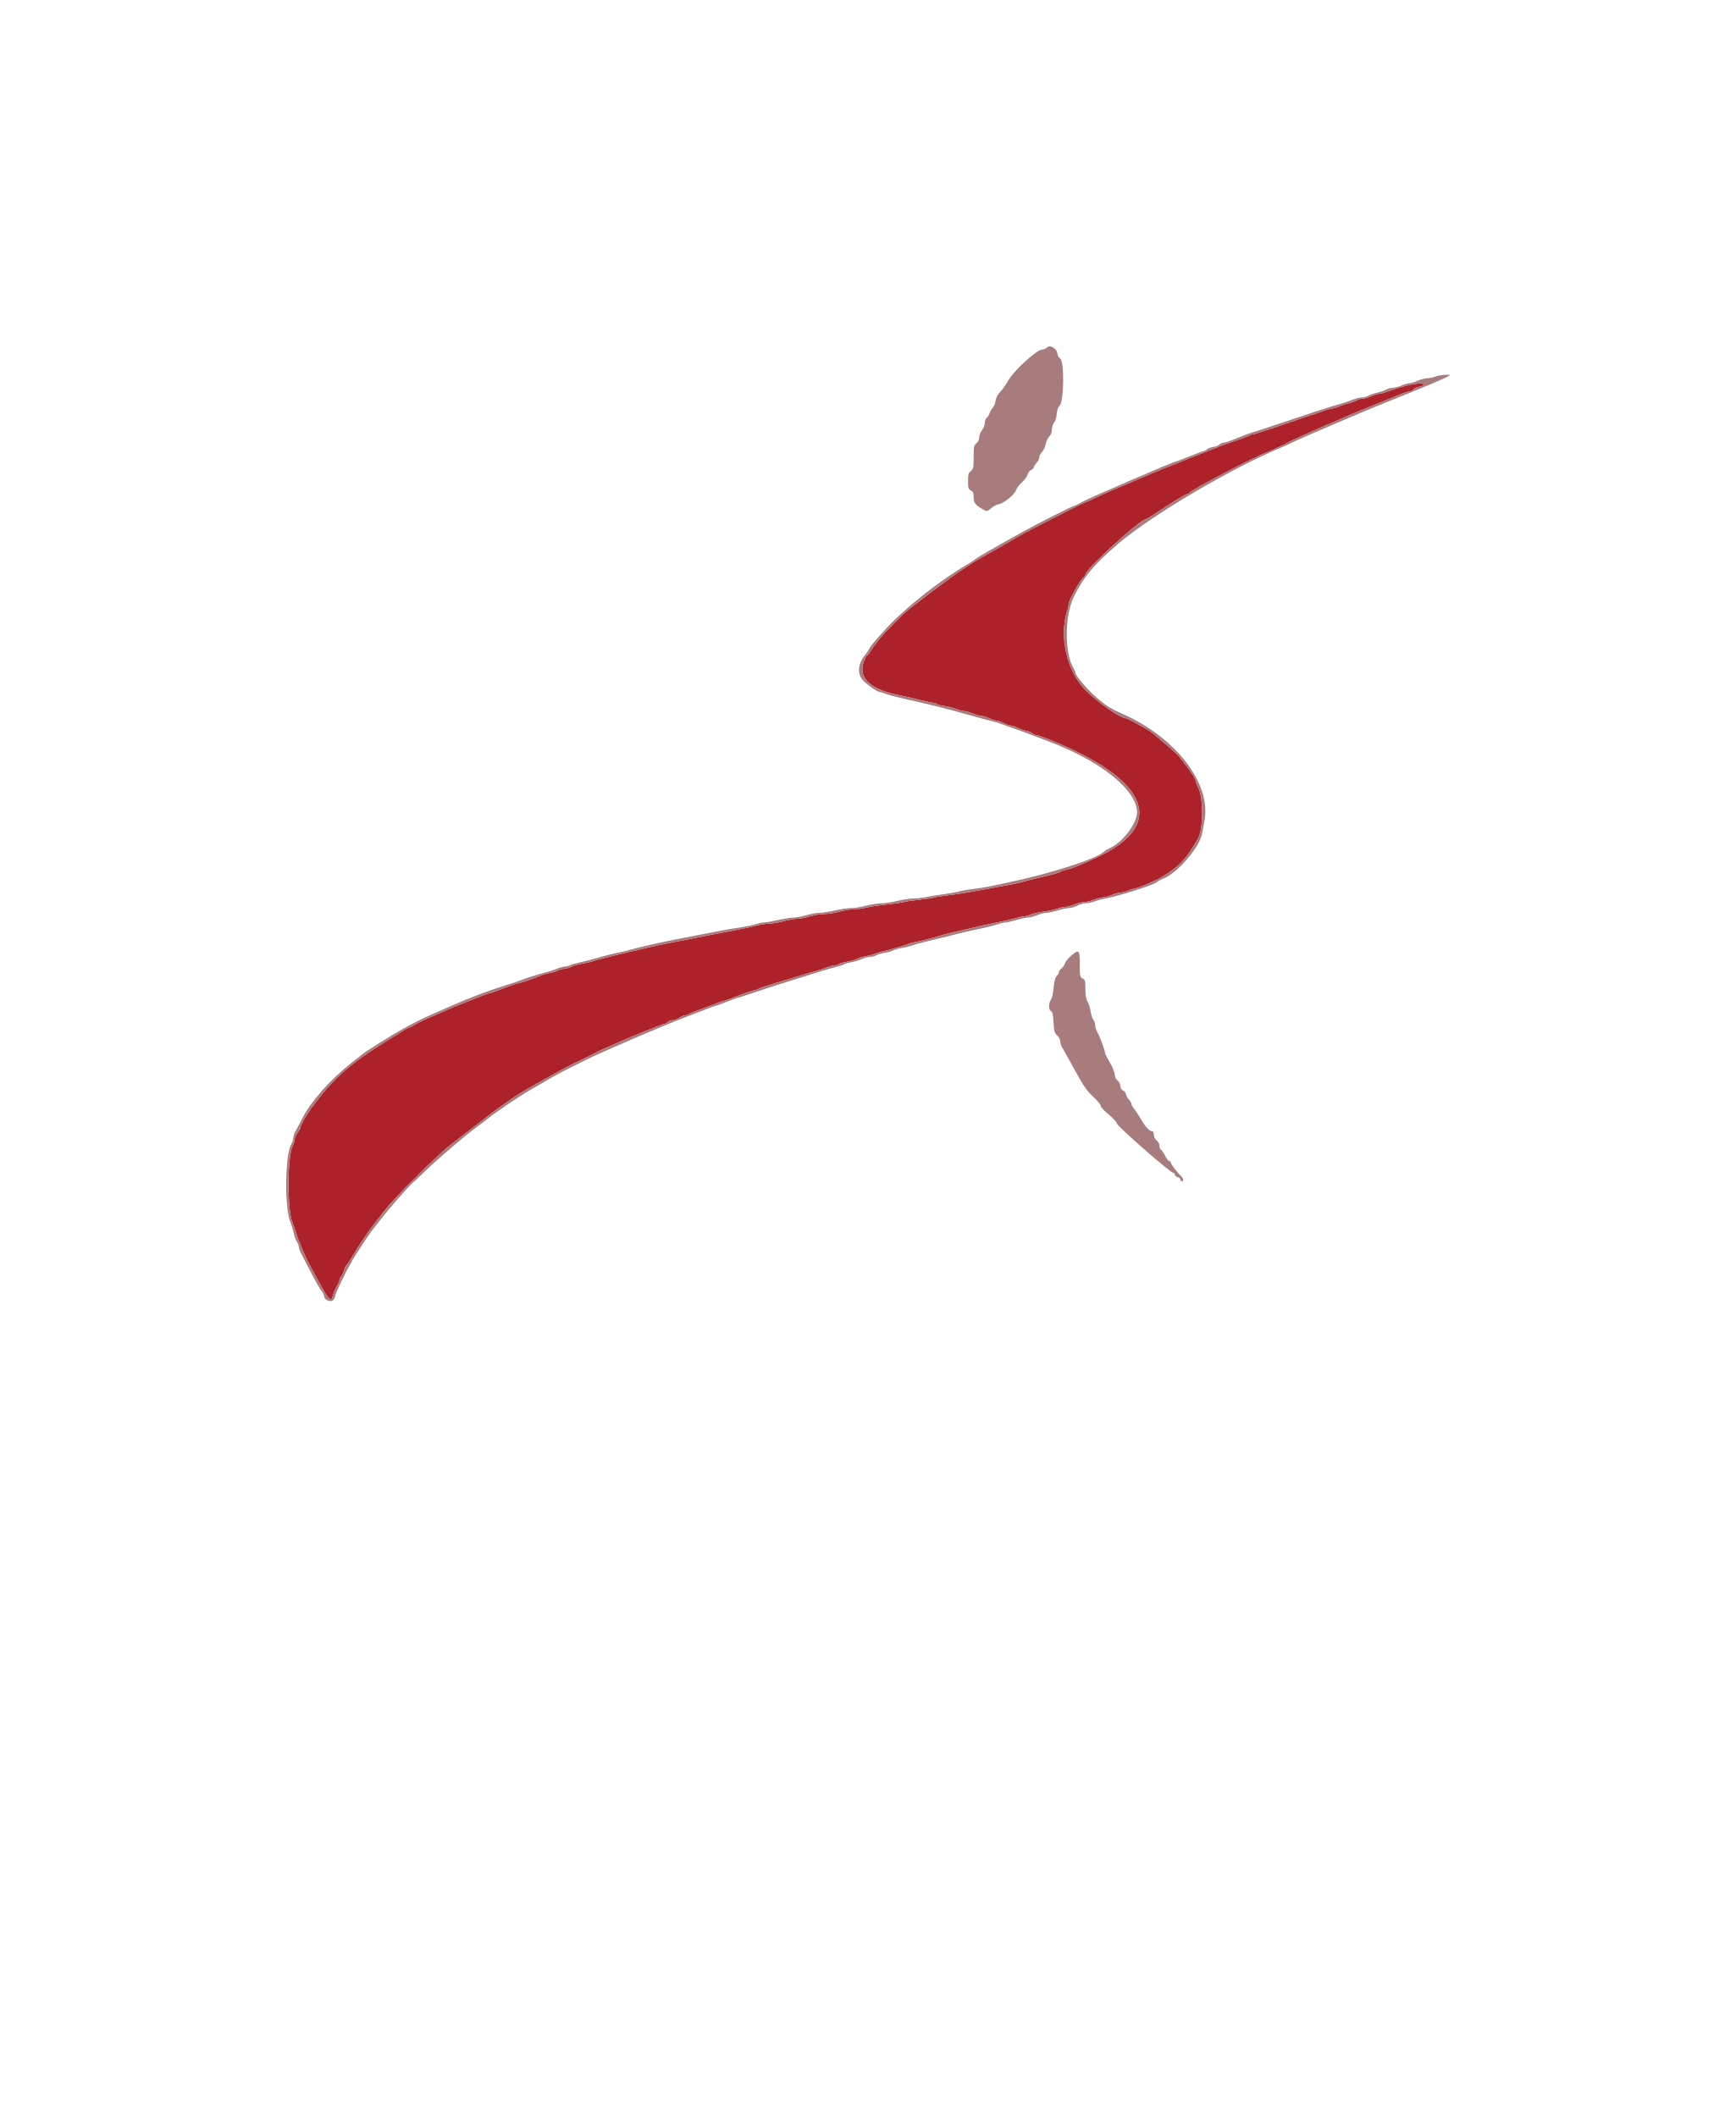
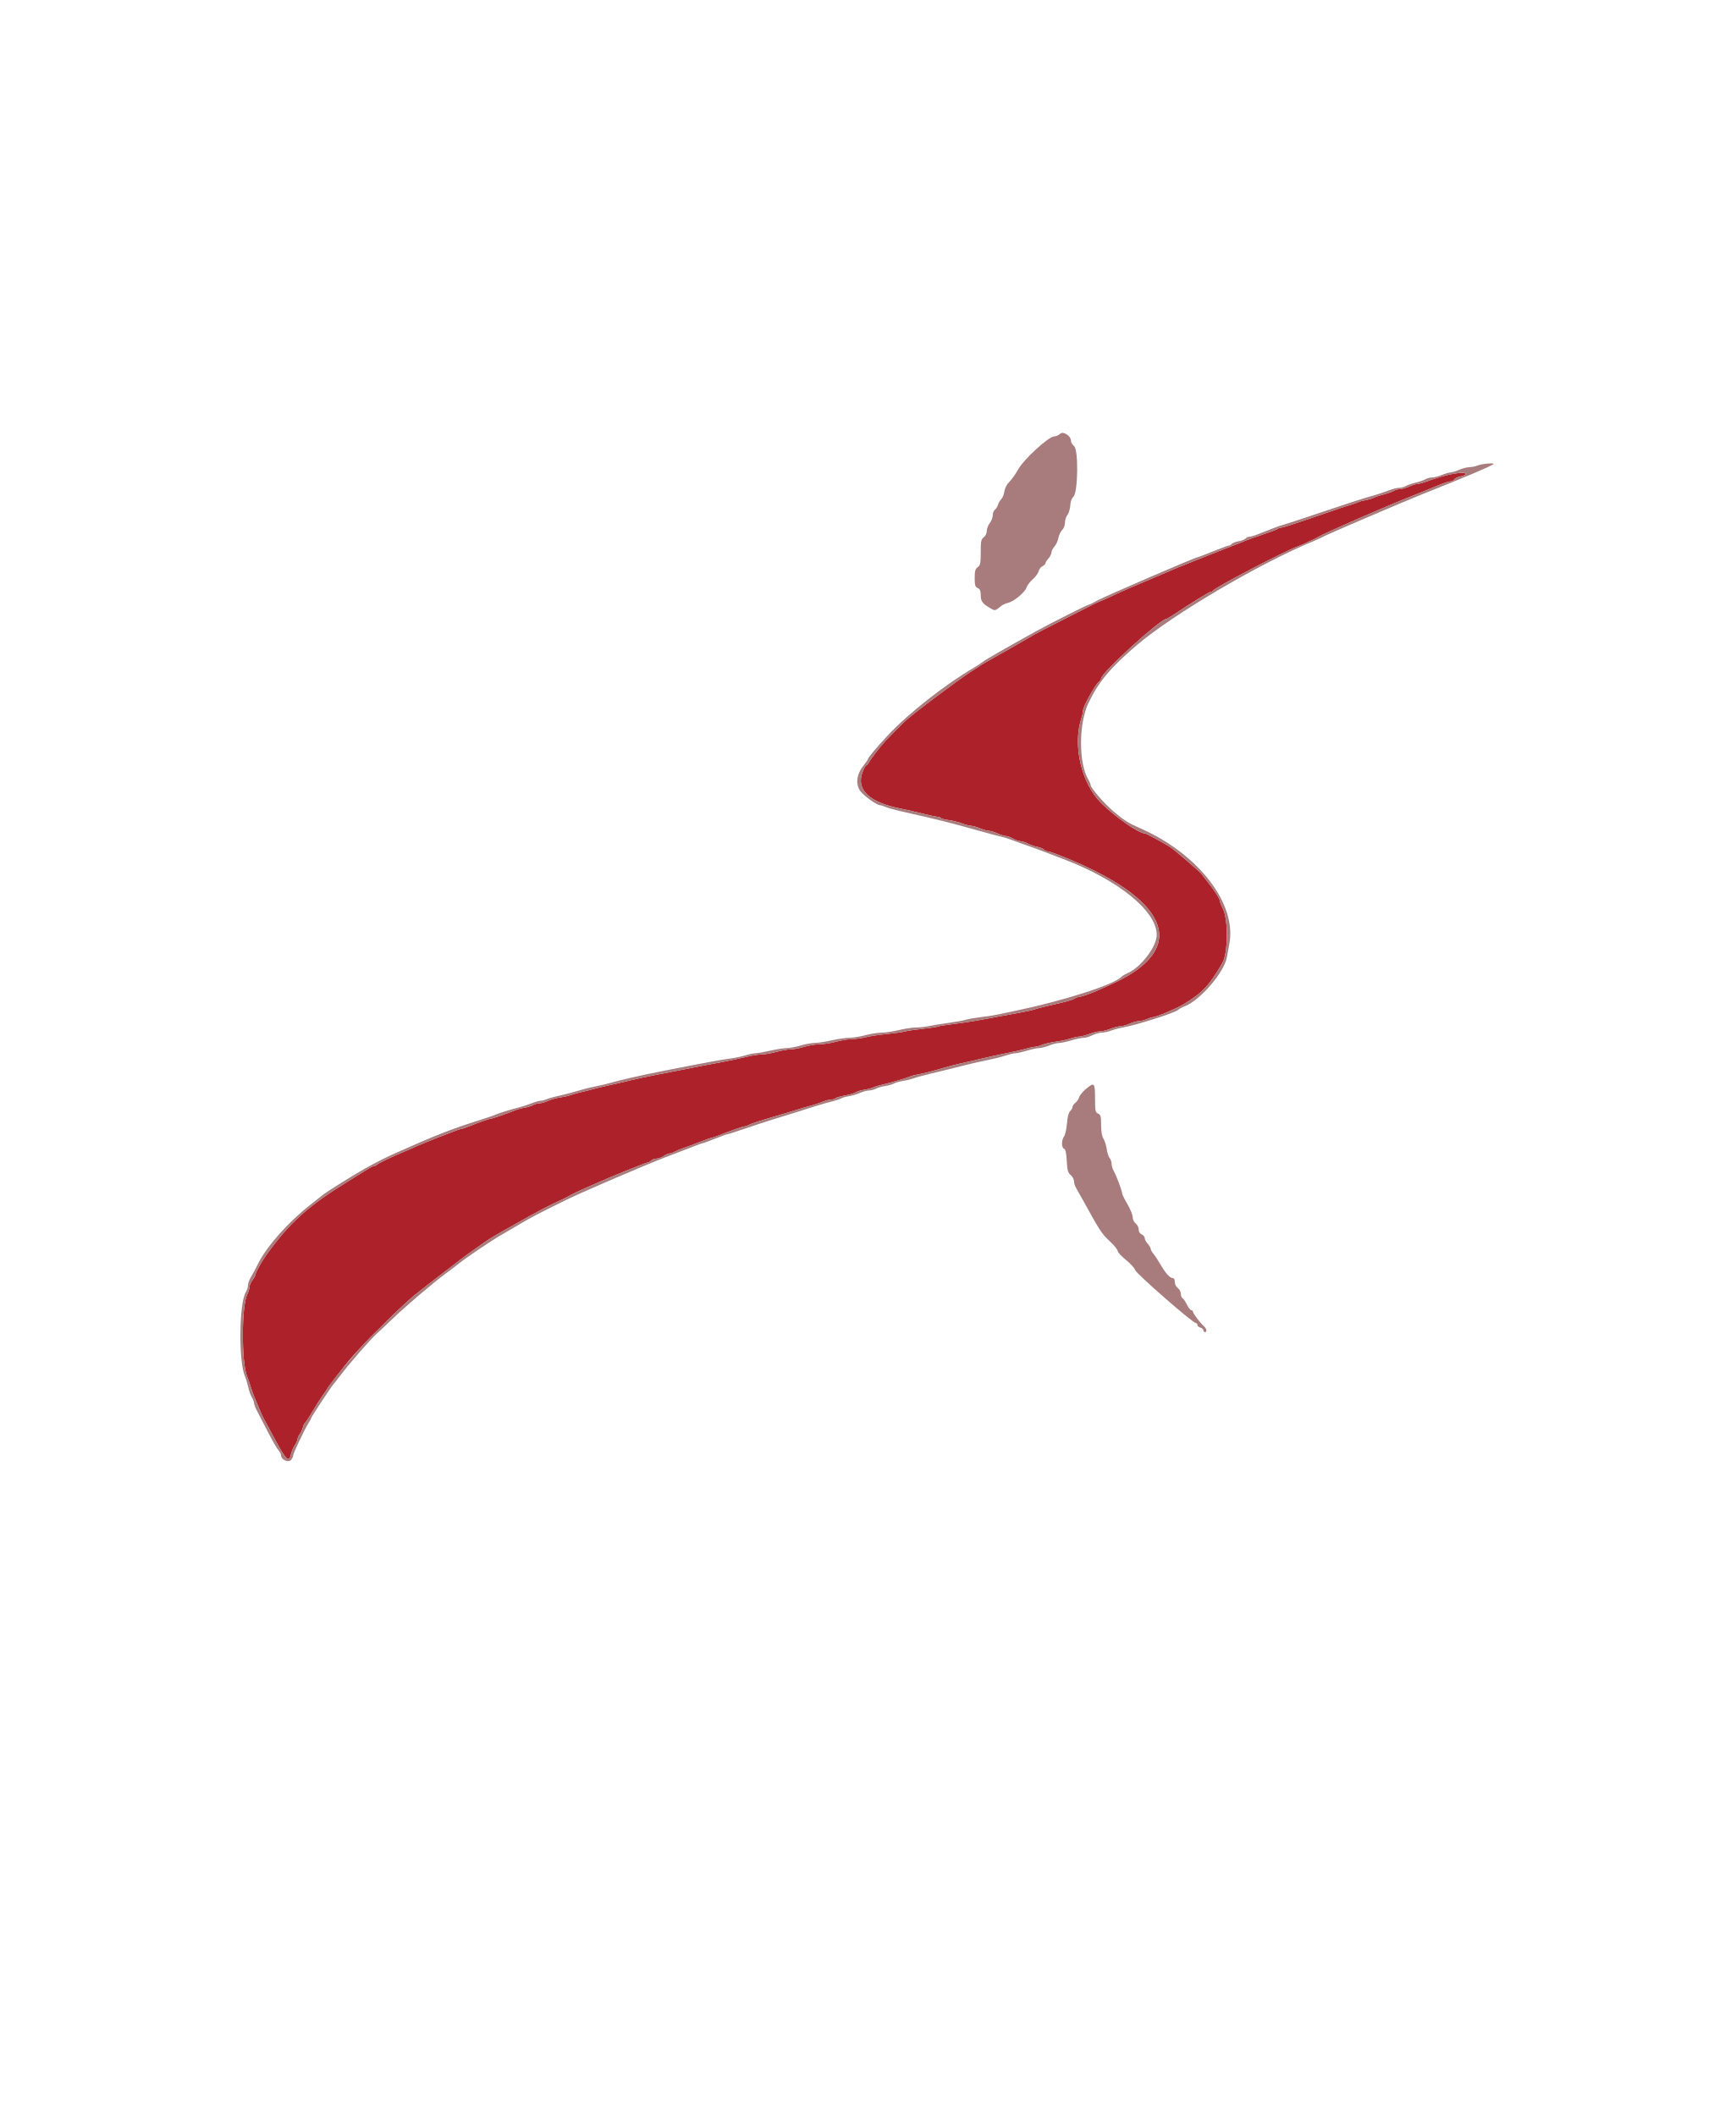
- <svg xmlns="http://www.w3.org/2000/svg" style="isolation:isolate" viewBox="0 0 123 150" width="123pt" height="150pt">
+ <svg xmlns="http://www.w3.org/2000/svg" style="isolation:isolate" viewBox="0 0 18 21.951" width="18pt" height="21.951pt">
  <defs>
    <clipPath id="_clipPath_PNxxodp0xlceAu8nPgb5CSyQbnXlQrcV">
      <rect width="123" height="150" />
    </clipPath>
  </defs>
-   <g clip-path="url(#_clipPath_PNxxodp0xlceAu8nPgb5CSyQbnXlQrcV)">
+   <g clip-path="url(#_clipPath_PNxxodp0xlceAu8nPgb5CSyQbnXlQrcV)" transform="matrix(0.157686, 0, 0, 0.157686, -0.704116, 0.620598)">
    <g>
      <path d=" M 100.112 27.227 C 99.659 27.304 98.919 27.516 98.304 27.745 C 98.071 27.832 97.803 27.902 97.708 27.902 C 97.613 27.902 97.37 27.979 97.167 28.071 C 96.964 28.164 96.696 28.241 96.572 28.241 C 96.447 28.241 96.258 28.293 96.15 28.358 C 96.042 28.422 95.754 28.525 95.509 28.586 C 95.265 28.646 94.975 28.742 94.867 28.798 C 94.758 28.854 94.514 28.928 94.326 28.962 C 94.137 28.995 93.914 29.056 93.831 29.096 C 93.747 29.136 93.501 29.223 93.283 29.288 C 92.861 29.414 92.727 29.459 90.395 30.261 C 89.569 30.545 88.832 30.777 88.757 30.777 C 88.682 30.777 88.579 30.811 88.527 30.854 C 88.475 30.897 88.03 31.065 87.538 31.228 C 87.046 31.392 86.511 31.583 86.35 31.654 C 86.189 31.725 85.835 31.866 85.563 31.967 C 85.291 32.069 84.689 32.304 84.226 32.49 C 83.764 32.676 83.007 32.978 82.544 33.162 C 82.081 33.345 81.636 33.528 81.554 33.568 C 81.472 33.609 80.715 33.931 79.871 34.285 C 79.028 34.639 78.27 34.964 78.189 35.007 C 78.107 35.051 77.884 35.155 77.694 35.24 C 77.503 35.325 77.258 35.437 77.15 35.489 C 77.041 35.541 76.885 35.607 76.803 35.636 C 76.642 35.693 76.454 35.786 74.85 36.604 C 74.264 36.903 73.495 37.295 73.141 37.475 C 72.787 37.655 72.319 37.911 72.102 38.043 C 71.788 38.234 70.07 39.214 69.203 39.696 C 69.119 39.742 68.98 39.83 68.894 39.891 C 68.807 39.952 68.558 40.115 68.341 40.252 C 67.481 40.795 64.443 43.081 63.968 43.542 C 63.709 43.794 62.968 44.542 62.724 44.799 C 62.415 45.124 61.779 45.946 61.652 46.184 C 61.584 46.312 61.494 46.417 61.451 46.417 C 61.408 46.417 61.296 46.624 61.202 46.878 C 60.778 48.028 61.649 48.853 63.718 49.261 C 64.083 49.333 64.74 49.484 65.179 49.595 C 65.617 49.707 66.049 49.798 66.138 49.798 C 66.227 49.798 66.326 49.834 66.357 49.878 C 66.389 49.922 66.624 49.984 66.88 50.017 C 67.135 50.05 67.524 50.146 67.743 50.232 C 67.963 50.317 68.232 50.388 68.341 50.391 C 68.449 50.394 68.717 50.469 68.934 50.559 C 69.152 50.649 69.42 50.724 69.53 50.725 C 69.639 50.727 69.895 50.804 70.098 50.897 C 70.302 50.99 70.546 51.067 70.641 51.067 C 70.737 51.067 70.949 51.143 71.112 51.235 C 71.275 51.328 71.493 51.404 71.595 51.404 C 71.697 51.404 71.92 51.476 72.09 51.564 C 72.26 51.652 72.54 51.75 72.714 51.781 C 72.887 51.813 73.081 51.893 73.146 51.96 C 73.211 52.026 73.34 52.081 73.433 52.081 C 73.525 52.081 74.199 52.334 74.93 52.642 C 81.548 55.438 82.573 58.547 77.618 60.796 C 77.306 60.938 76.939 61.105 76.803 61.167 C 76.291 61.399 75.638 61.634 75.503 61.634 C 75.426 61.634 75.272 61.688 75.162 61.754 C 74.974 61.866 74.645 61.956 73.265 62.271 C 72.952 62.342 72.607 62.436 72.497 62.478 C 72.322 62.546 71.344 62.734 68.736 63.203 C 68.301 63.281 67.564 63.39 67.1 63.445 C 66.635 63.501 66.21 63.57 66.154 63.599 C 66.099 63.628 65.655 63.695 65.168 63.747 C 64.681 63.799 64.152 63.878 63.992 63.923 C 63.833 63.967 63.298 64.042 62.805 64.089 C 62.311 64.137 61.687 64.232 61.419 64.3 C 61.15 64.368 60.744 64.424 60.516 64.424 C 60.288 64.424 59.823 64.5 59.482 64.593 C 59.141 64.686 58.655 64.762 58.402 64.762 C 58.148 64.762 57.687 64.838 57.378 64.931 C 57.068 65.024 56.663 65.1 56.479 65.1 C 56.294 65.1 55.864 65.176 55.523 65.269 C 55.182 65.362 54.742 65.438 54.545 65.437 C 54.348 65.436 53.897 65.509 53.543 65.598 C 53.189 65.688 52.477 65.839 51.96 65.935 C 51.038 66.106 50.176 66.273 49.089 66.492 C 48.79 66.552 48.122 66.682 47.605 66.78 C 47.087 66.879 46.375 67.031 46.021 67.118 C 45.667 67.206 44.999 67.361 44.536 67.463 C 44.074 67.565 43.561 67.688 43.398 67.736 C 43.235 67.784 42.923 67.863 42.705 67.912 C 42.487 67.96 42.176 68.047 42.012 68.105 C 41.849 68.163 41.529 68.236 41.301 68.268 C 41.072 68.3 40.718 68.399 40.513 68.488 C 40.307 68.578 40.047 68.651 39.935 68.651 C 39.822 68.651 39.643 68.702 39.535 68.765 C 39.428 68.827 39.184 68.903 38.993 68.934 C 38.803 68.964 38.513 69.043 38.35 69.109 C 37.756 69.348 36.838 69.665 36.742 69.665 C 36.641 69.665 36.001 69.89 35.275 70.181 C 35.054 70.269 34.838 70.341 34.795 70.341 C 34.718 70.341 34.566 70.397 33.352 70.867 C 32.687 71.125 31.83 71.481 31.57 71.608 C 31.488 71.648 31.243 71.753 31.026 71.842 C 30.331 72.127 29.447 72.548 29.286 72.673 C 29.2 72.739 29.086 72.793 29.034 72.793 C 28.981 72.793 28.851 72.851 28.745 72.922 C 28.638 72.992 28.017 73.379 27.364 73.781 C 24.745 75.392 23.536 76.477 22.012 78.584 C 21.7 79.015 21.283 79.761 21.279 79.894 C 21.277 79.964 21.187 80.135 21.078 80.275 C 20.97 80.414 20.881 80.615 20.881 80.721 C 20.881 80.828 20.812 81.055 20.728 81.227 C 20.351 81.996 20.344 85.676 20.717 86.606 C 20.794 86.797 20.902 87.106 20.957 87.292 C 21.012 87.478 21.112 87.763 21.178 87.926 C 21.604 88.963 21.703 89.186 21.868 89.49 C 21.969 89.676 22.287 90.265 22.575 90.8 C 23.298 92.142 23.478 92.311 23.598 91.761 C 23.635 91.592 23.752 91.317 23.857 91.149 C 23.962 90.982 24.048 90.786 24.048 90.714 C 24.048 90.643 24.109 90.509 24.184 90.417 C 24.258 90.326 24.351 90.127 24.389 89.977 C 24.428 89.826 24.495 89.684 24.54 89.661 C 24.584 89.637 24.804 89.304 25.028 88.92 C 25.252 88.536 25.547 88.07 25.684 87.884 C 25.821 87.697 25.962 87.488 25.997 87.419 C 26.068 87.278 27.193 85.83 27.539 85.433 C 27.964 84.945 28.94 83.908 29.141 83.731 C 29.252 83.633 29.521 83.367 29.739 83.141 C 30.152 82.712 31.353 81.583 31.71 81.289 C 31.979 81.067 34.057 79.459 34.219 79.347 C 34.288 79.299 34.51 79.127 34.714 78.964 C 34.917 78.801 35.373 78.468 35.727 78.223 C 36.081 77.978 36.437 77.729 36.519 77.669 C 36.658 77.567 37.625 77 37.989 76.807 C 38.079 76.76 38.349 76.607 38.589 76.469 C 39.589 75.892 40.57 75.375 41.233 75.077 C 41.512 74.951 41.868 74.773 42.024 74.68 C 42.181 74.587 42.599 74.388 42.952 74.237 C 43.306 74.086 43.707 73.909 43.843 73.844 C 44.353 73.599 46.984 72.54 47.082 72.54 C 47.138 72.54 47.24 72.482 47.308 72.413 C 47.375 72.343 47.531 72.286 47.653 72.286 C 47.775 72.286 47.988 72.21 48.127 72.117 C 48.265 72.024 48.439 71.948 48.514 71.948 C 48.588 71.948 48.737 71.897 48.845 71.835 C 48.952 71.773 49.218 71.663 49.436 71.59 C 49.653 71.516 50.128 71.339 50.491 71.195 C 50.854 71.051 51.185 70.933 51.227 70.933 C 51.269 70.933 51.484 70.863 51.706 70.776 C 52.618 70.42 53.327 70.172 53.435 70.172 C 53.499 70.172 53.649 70.118 53.769 70.052 C 53.89 69.986 54.456 69.797 55.028 69.631 C 55.599 69.466 56.379 69.232 56.76 69.112 C 57.141 68.991 57.609 68.854 57.799 68.807 C 57.99 68.761 58.327 68.649 58.548 68.56 C 58.77 68.47 59.045 68.397 59.161 68.397 C 59.277 68.397 59.397 68.362 59.428 68.318 C 59.46 68.275 59.741 68.193 60.053 68.135 C 60.365 68.078 60.687 67.984 60.769 67.925 C 60.85 67.867 61.095 67.792 61.313 67.759 C 61.531 67.726 61.798 67.657 61.907 67.605 C 62.016 67.554 62.305 67.466 62.55 67.411 C 63.102 67.285 64.131 66.982 64.335 66.885 C 64.419 66.845 64.641 66.786 64.83 66.754 C 65.223 66.687 65.941 66.502 66.658 66.284 C 66.93 66.201 67.42 66.076 67.747 66.007 C 68.073 65.939 68.674 65.8 69.083 65.699 C 69.491 65.598 70.205 65.442 70.671 65.352 C 71.136 65.263 71.709 65.131 71.945 65.06 C 72.181 64.989 72.451 64.931 72.544 64.931 C 72.638 64.931 72.848 64.874 73.011 64.805 C 73.173 64.736 73.57 64.644 73.892 64.601 C 74.214 64.558 74.655 64.465 74.873 64.393 C 75.091 64.321 75.364 64.26 75.481 64.258 C 75.597 64.256 75.887 64.179 76.124 64.087 C 76.361 63.995 76.673 63.919 76.817 63.918 C 76.961 63.917 77.273 63.841 77.51 63.749 C 77.747 63.657 78.043 63.581 78.168 63.58 C 78.293 63.579 78.569 63.502 78.783 63.409 C 78.996 63.316 79.273 63.24 79.397 63.24 C 79.522 63.239 79.752 63.182 79.908 63.113 C 80.063 63.043 80.234 62.987 80.287 62.987 C 80.501 62.987 81.808 62.445 82.292 62.155 C 83.566 61.393 84.043 60.887 84.89 59.398 C 85.261 58.745 85.272 56.522 84.907 55.826 C 84.805 55.631 84.721 55.422 84.721 55.36 C 84.721 55.211 84.386 54.678 83.944 54.121 C 83.745 53.872 83.538 53.607 83.484 53.532 C 83.379 53.389 81.672 51.928 81.442 51.785 C 80.957 51.483 79.875 50.897 79.803 50.897 C 79.391 50.897 77.861 49.84 76.916 48.902 C 75.599 47.597 75.014 45.072 75.615 43.289 C 75.67 43.127 75.714 42.904 75.714 42.793 C 75.714 42.554 76.531 41.08 76.749 40.925 C 76.833 40.865 76.902 40.766 76.902 40.705 C 76.902 40.341 80.804 36.779 81.204 36.779 C 81.24 36.779 81.51 36.617 81.803 36.42 C 82.794 35.752 84.013 35.004 84.112 35.004 C 84.166 35.004 84.225 34.975 84.243 34.94 C 84.351 34.731 88.881 32.363 89.868 31.999 C 90.059 31.929 90.281 31.834 90.363 31.789 C 90.445 31.743 90.623 31.66 90.759 31.605 C 90.895 31.55 91.073 31.461 91.155 31.406 C 91.503 31.175 95.874 29.269 97.539 28.623 C 97.866 28.496 98.483 28.244 98.912 28.063 C 99.34 27.882 99.772 27.733 99.872 27.733 C 99.972 27.733 100.093 27.673 100.141 27.599 C 100.19 27.524 100.373 27.439 100.547 27.408 C 100.722 27.378 100.873 27.315 100.884 27.268 C 100.91 27.159 100.609 27.143 100.112 27.227 Z " fill-rule="evenodd" fill="rgb(173,33,42)" />
      <path d=" M 74.202 24.607 C 74.109 24.699 73.937 24.774 73.819 24.774 C 73.462 24.774 71.83 26.264 71.458 26.931 C 71.286 27.237 71.023 27.61 70.872 27.759 C 70.7 27.928 70.576 28.167 70.541 28.395 C 70.51 28.596 70.418 28.825 70.336 28.902 C 70.254 28.98 70.157 29.147 70.12 29.273 C 70.083 29.399 69.991 29.546 69.914 29.6 C 69.838 29.654 69.775 29.817 69.775 29.963 C 69.775 30.108 69.686 30.341 69.578 30.481 C 69.47 30.62 69.381 30.852 69.38 30.996 C 69.38 31.15 69.298 31.321 69.182 31.411 C 69.009 31.544 68.984 31.671 68.984 32.397 C 68.984 33.125 68.959 33.248 68.786 33.375 C 68.624 33.493 68.588 33.624 68.588 34.09 C 68.588 34.573 68.618 34.673 68.786 34.75 C 68.94 34.821 68.984 34.927 68.984 35.23 C 68.984 35.633 69.112 35.795 69.682 36.113 C 69.935 36.254 69.925 36.258 70.344 35.919 C 70.441 35.842 70.642 35.752 70.792 35.72 C 71.16 35.641 71.907 35.019 71.992 34.721 C 72.03 34.589 72.212 34.348 72.397 34.185 C 72.582 34.022 72.762 33.778 72.797 33.643 C 72.832 33.507 72.945 33.357 73.05 33.309 C 73.154 33.262 73.241 33.176 73.242 33.12 C 73.243 33.063 73.331 32.922 73.438 32.806 C 73.544 32.69 73.632 32.514 73.634 32.416 C 73.635 32.317 73.723 32.142 73.83 32.025 C 73.937 31.909 74.054 31.657 74.09 31.465 C 74.126 31.273 74.239 31.034 74.341 30.933 C 74.449 30.827 74.526 30.623 74.526 30.445 C 74.526 30.276 74.598 30.05 74.686 29.944 C 74.774 29.837 74.858 29.56 74.872 29.33 C 74.889 29.064 74.966 28.846 75.084 28.736 C 75.385 28.452 75.421 25.641 75.126 25.413 C 75.014 25.326 74.922 25.173 74.922 25.073 C 74.922 24.737 74.406 24.403 74.202 24.607 Z  M 101.696 26.68 C 101.533 26.744 101.275 26.797 101.123 26.8 C 100.971 26.802 100.672 26.88 100.459 26.972 C 100.245 27.065 99.991 27.143 99.894 27.145 C 99.796 27.146 99.538 27.221 99.321 27.311 C 99.103 27.4 98.812 27.475 98.675 27.477 C 98.537 27.478 98.335 27.533 98.226 27.598 C 98.117 27.663 97.83 27.762 97.588 27.818 C 97.347 27.874 97.06 27.972 96.951 28.037 C 96.842 28.103 96.645 28.156 96.513 28.156 C 96.382 28.156 96.091 28.227 95.867 28.313 C 95.432 28.482 95.032 28.609 94.322 28.806 C 94.077 28.874 92.756 29.307 91.387 29.769 C 90.017 30.23 88.867 30.608 88.832 30.608 C 88.77 30.608 88.098 30.859 87.235 31.205 C 87.011 31.295 86.76 31.369 86.677 31.369 C 86.595 31.369 86.473 31.425 86.406 31.493 C 86.34 31.562 86.135 31.642 85.952 31.671 C 85.769 31.7 85.568 31.777 85.505 31.842 C 85.442 31.907 85.347 31.96 85.295 31.96 C 85.243 31.96 84.777 32.131 84.26 32.341 C 83.743 32.55 83.292 32.721 83.259 32.721 C 83.117 32.721 77.145 35.298 76.677 35.56 C 76.395 35.719 76.13 35.849 76.089 35.849 C 75.997 35.849 73.551 37.08 72.646 37.581 C 70.62 38.703 69.306 39.457 69.132 39.597 C 69.024 39.685 68.778 39.847 68.588 39.958 C 66.642 41.093 64.204 43.009 62.844 44.473 C 62.077 45.299 61.56 45.919 61.56 46.015 C 61.56 46.045 61.418 46.25 61.244 46.471 C 60.803 47.028 60.74 47.702 61.087 48.138 C 61.34 48.457 62.16 49.037 62.356 49.037 C 62.419 49.037 62.588 49.09 62.733 49.155 C 62.877 49.219 63.374 49.356 63.837 49.46 C 66.085 49.963 66.98 50.186 68.637 50.653 C 69.454 50.884 70.234 51.093 70.37 51.119 C 70.506 51.145 70.795 51.235 71.013 51.32 C 71.231 51.404 71.654 51.557 71.953 51.659 C 72.461 51.832 72.656 51.904 73.759 52.326 C 73.991 52.415 74.291 52.53 74.428 52.582 C 78.043 53.96 80.557 55.999 80.563 57.558 C 80.567 58.333 79.532 59.696 78.642 60.088 C 78.474 60.162 78.293 60.27 78.238 60.328 C 77.761 60.839 74.453 61.899 71.26 62.564 C 70.852 62.65 70.318 62.761 70.072 62.813 C 69.828 62.865 69.315 62.944 68.934 62.988 C 68.553 63.033 68.13 63.108 67.994 63.154 C 67.858 63.201 67.346 63.293 66.856 63.36 C 66.366 63.426 65.787 63.521 65.569 63.57 C 65.351 63.619 64.973 63.66 64.728 63.661 C 64.482 63.662 63.97 63.739 63.589 63.832 C 63.209 63.925 62.697 64.001 62.452 64.002 C 62.206 64.003 61.724 64.079 61.379 64.171 C 61.033 64.264 60.563 64.339 60.333 64.339 C 60.102 64.339 59.583 64.414 59.178 64.506 C 58.774 64.598 58.275 64.674 58.069 64.675 C 57.863 64.676 57.442 64.753 57.132 64.846 C 56.822 64.939 56.411 65.016 56.219 65.017 C 56.027 65.019 55.538 65.095 55.134 65.187 C 54.729 65.278 54.3 65.354 54.181 65.354 C 54.062 65.354 53.769 65.414 53.531 65.487 C 53.293 65.561 52.853 65.654 52.554 65.695 C 51.861 65.789 50.811 65.983 48.05 66.527 C 46.581 66.817 45.298 67.109 44.586 67.316 C 44.422 67.364 44.044 67.452 43.744 67.513 C 43.445 67.573 43.066 67.662 42.903 67.71 C 42.264 67.9 41.594 68.076 41.115 68.18 C 40.839 68.241 40.519 68.333 40.404 68.386 C 40.288 68.438 40.116 68.482 40.021 68.482 C 39.926 68.482 39.667 68.555 39.445 68.644 C 39.224 68.734 38.887 68.846 38.697 68.894 C 38.112 69.04 37.251 69.306 37.053 69.4 C 36.95 69.45 36.442 69.622 35.925 69.784 C 34.247 70.309 33.002 70.798 30.567 71.888 C 29.766 72.247 29.423 72.42 28.453 72.955 C 27.79 73.322 25.962 74.463 25.708 74.67 C 25.576 74.777 25.182 75.089 24.832 75.365 C 23.401 76.49 21.992 78.088 21.435 79.218 C 21.285 79.52 21.078 79.908 20.972 80.08 C 20.867 80.252 20.781 80.492 20.781 80.613 C 20.781 80.734 20.716 80.941 20.636 81.073 C 20.188 81.814 20.151 85.649 20.584 86.615 C 20.646 86.755 20.741 87.068 20.794 87.311 C 20.846 87.554 20.954 87.858 21.033 87.987 C 21.112 88.116 21.176 88.287 21.177 88.367 C 21.177 88.447 21.264 88.676 21.369 88.875 C 21.475 89.074 21.796 89.693 22.081 90.251 C 22.366 90.809 22.681 91.356 22.78 91.467 C 22.878 91.578 22.959 91.738 22.959 91.824 C 22.959 92.095 23.446 92.308 23.614 92.111 C 23.69 92.023 23.751 91.891 23.751 91.817 C 23.751 91.676 24.504 90.091 24.777 89.659 C 24.865 89.519 24.938 89.38 24.938 89.348 C 24.939 89.29 26.206 87.362 26.346 87.207 C 26.388 87.161 26.654 86.818 26.938 86.446 C 27.508 85.698 28.91 84.094 29.234 83.818 C 29.349 83.72 29.774 83.321 30.18 82.93 C 31.127 82.017 32.912 80.493 33.788 79.848 C 34.165 79.572 34.565 79.266 34.679 79.17 C 35.042 78.864 36.846 77.646 37.41 77.327 C 37.709 77.157 38.177 76.885 38.449 76.721 C 39.346 76.182 39.887 75.897 41.715 75.004 C 42.901 74.425 46.927 72.698 48.421 72.127 C 48.68 72.028 49.092 71.872 49.337 71.779 C 49.582 71.686 49.974 71.534 50.209 71.441 C 50.444 71.347 50.666 71.271 50.702 71.271 C 50.738 71.271 51.101 71.138 51.507 70.976 C 51.914 70.813 52.285 70.68 52.33 70.68 C 52.376 70.68 52.908 70.51 53.513 70.302 C 54.118 70.094 54.985 69.811 55.439 69.672 C 56.226 69.432 56.989 69.193 58.195 68.811 C 58.495 68.716 58.956 68.585 59.221 68.52 C 59.486 68.455 59.753 68.366 59.815 68.322 C 59.877 68.279 60.095 68.216 60.3 68.184 C 60.504 68.151 60.837 68.053 61.038 67.965 C 61.239 67.877 61.508 67.805 61.634 67.805 C 61.761 67.805 61.963 67.753 62.084 67.688 C 62.204 67.623 62.476 67.544 62.688 67.513 C 62.9 67.481 63.168 67.405 63.282 67.344 C 63.397 67.283 63.662 67.207 63.872 67.175 C 64.081 67.144 64.393 67.067 64.564 67.006 C 64.736 66.943 65.233 66.808 65.668 66.704 C 66.449 66.518 67.174 66.339 68.142 66.093 C 68.415 66.024 68.972 65.9 69.38 65.818 C 69.788 65.736 70.34 65.598 70.606 65.511 C 70.871 65.425 71.173 65.354 71.276 65.354 C 71.379 65.354 71.717 65.277 72.027 65.185 C 72.336 65.092 72.703 65.014 72.84 65.013 C 72.979 65.011 73.27 64.936 73.487 64.846 C 73.705 64.757 73.996 64.682 74.134 64.68 C 74.272 64.679 74.639 64.601 74.948 64.508 C 75.258 64.415 75.623 64.339 75.759 64.339 C 75.895 64.339 76.152 64.263 76.331 64.17 C 76.509 64.078 76.779 64.001 76.93 64.001 C 77.081 64.001 77.371 63.939 77.573 63.863 C 77.776 63.787 78.12 63.695 78.337 63.658 C 79.203 63.511 81.785 62.691 81.965 62.506 C 82.026 62.443 82.237 62.328 82.434 62.251 C 83.44 61.855 85.033 59.986 85.179 59.031 C 85.205 58.858 85.275 58.474 85.334 58.177 C 85.857 55.552 83.325 52.248 79.501 50.565 C 78.695 50.211 78.44 50.051 77.734 49.458 C 77.113 48.938 76.209 47.893 76.209 47.695 C 76.209 47.639 76.145 47.485 76.066 47.354 C 75.419 46.287 75.422 43.671 76.07 42.316 C 76.745 40.908 77.529 39.971 79.27 38.491 C 81.662 36.459 87.387 33.094 90.896 31.658 C 91.066 31.588 91.383 31.442 91.6 31.332 C 92.078 31.091 96.786 29.076 98.034 28.579 C 100.999 27.396 102.543 26.742 102.71 26.6 C 102.826 26.5 101.985 26.567 101.696 26.68 Z  M 100.884 27.268 C 100.873 27.315 100.722 27.378 100.547 27.408 C 100.373 27.439 100.19 27.524 100.141 27.599 C 100.093 27.673 99.972 27.733 99.872 27.733 C 99.772 27.733 99.34 27.882 98.912 28.063 C 98.483 28.244 97.866 28.496 97.539 28.623 C 95.874 29.269 91.503 31.175 91.155 31.406 C 91.073 31.461 90.895 31.55 90.759 31.605 C 90.623 31.66 90.445 31.743 90.363 31.789 C 90.281 31.834 90.059 31.929 89.868 31.999 C 88.881 32.363 84.351 34.731 84.243 34.94 C 84.225 34.975 84.166 35.004 84.112 35.004 C 84.013 35.004 82.794 35.752 81.803 36.42 C 81.51 36.617 81.24 36.779 81.204 36.779 C 80.804 36.779 76.902 40.341 76.902 40.705 C 76.902 40.766 76.833 40.865 76.749 40.925 C 76.531 41.08 75.714 42.554 75.714 42.793 C 75.714 42.904 75.67 43.127 75.615 43.289 C 75.014 45.072 75.599 47.597 76.916 48.902 C 77.861 49.84 79.391 50.897 79.803 50.897 C 79.875 50.897 80.957 51.483 81.442 51.785 C 81.672 51.928 83.379 53.389 83.484 53.532 C 83.538 53.607 83.745 53.872 83.944 54.121 C 84.386 54.678 84.721 55.211 84.721 55.36 C 84.721 55.422 84.805 55.631 84.907 55.826 C 85.272 56.522 85.261 58.745 84.89 59.398 C 84.043 60.887 83.566 61.393 82.292 62.155 C 81.808 62.445 80.501 62.987 80.287 62.987 C 80.234 62.987 80.063 63.043 79.908 63.113 C 79.752 63.182 79.522 63.239 79.397 63.24 C 79.273 63.24 78.996 63.316 78.783 63.409 C 78.569 63.502 78.293 63.579 78.168 63.58 C 78.043 63.581 77.747 63.657 77.51 63.749 C 77.273 63.841 76.961 63.917 76.817 63.918 C 76.673 63.919 76.361 63.995 76.124 64.087 C 75.887 64.179 75.597 64.256 75.481 64.258 C 75.364 64.26 75.091 64.321 74.873 64.393 C 74.655 64.465 74.214 64.558 73.892 64.601 C 73.57 64.644 73.173 64.736 73.011 64.805 C 72.848 64.874 72.638 64.931 72.544 64.931 C 72.451 64.931 72.181 64.989 71.945 65.06 C 71.709 65.131 71.136 65.263 70.671 65.352 C 70.205 65.442 69.491 65.598 69.083 65.699 C 68.674 65.8 68.073 65.939 67.747 66.007 C 67.42 66.076 66.93 66.201 66.658 66.284 C 65.941 66.502 65.223 66.687 64.83 66.754 C 64.641 66.786 64.419 66.845 64.335 66.885 C 64.131 66.982 63.102 67.285 62.55 67.411 C 62.305 67.466 62.016 67.554 61.907 67.605 C 61.798 67.657 61.531 67.726 61.313 67.759 C 61.095 67.792 60.85 67.867 60.769 67.925 C 60.687 67.984 60.365 68.078 60.053 68.135 C 59.741 68.193 59.46 68.275 59.428 68.318 C 59.397 68.362 59.277 68.397 59.161 68.397 C 59.045 68.397 58.77 68.47 58.548 68.56 C 58.327 68.649 57.99 68.761 57.799 68.807 C 57.609 68.854 57.141 68.991 56.76 69.112 C 56.379 69.232 55.599 69.466 55.028 69.631 C 54.456 69.797 53.89 69.986 53.769 70.052 C 53.649 70.118 53.499 70.172 53.435 70.172 C 53.327 70.172 52.618 70.42 51.706 70.776 C 51.484 70.863 51.269 70.933 51.227 70.933 C 51.185 70.933 50.854 71.051 50.491 71.195 C 50.128 71.339 49.653 71.516 49.436 71.59 C 49.218 71.663 48.952 71.773 48.845 71.835 C 48.737 71.897 48.588 71.948 48.514 71.948 C 48.439 71.948 48.265 72.024 48.127 72.117 C 47.988 72.21 47.775 72.286 47.653 72.286 C 47.531 72.286 47.375 72.343 47.308 72.413 C 47.24 72.482 47.138 72.54 47.082 72.54 C 46.984 72.54 44.353 73.599 43.843 73.844 C 43.707 73.909 43.306 74.086 42.952 74.237 C 42.599 74.388 42.181 74.587 42.024 74.68 C 41.868 74.773 41.512 74.951 41.233 75.077 C 40.57 75.375 39.589 75.892 38.589 76.469 C 38.349 76.607 38.079 76.76 37.989 76.807 C 37.625 77 36.658 77.567 36.519 77.669 C 36.437 77.729 36.081 77.978 35.727 78.223 C 35.373 78.468 34.917 78.801 34.714 78.964 C 34.51 79.127 34.288 79.299 34.219 79.347 C 34.057 79.459 31.979 81.067 31.71 81.289 C 31.353 81.583 30.152 82.712 29.739 83.141 C 29.521 83.367 29.252 83.633 29.141 83.731 C 28.445 84.346 26.25 86.921 25.997 87.419 C 25.962 87.488 25.821 87.697 25.684 87.884 C 25.547 88.07 25.252 88.536 25.028 88.92 C 24.804 89.304 24.584 89.637 24.54 89.661 C 24.495 89.684 24.428 89.826 24.389 89.977 C 24.351 90.127 24.258 90.326 24.184 90.417 C 24.109 90.509 24.048 90.643 24.048 90.714 C 24.048 90.786 23.962 90.982 23.857 91.149 C 23.752 91.317 23.635 91.592 23.598 91.761 C 23.478 92.311 23.298 92.142 22.575 90.8 C 22.287 90.265 21.969 89.676 21.868 89.49 C 21.703 89.186 21.604 88.963 21.178 87.926 C 21.112 87.763 21.012 87.478 20.957 87.292 C 20.902 87.106 20.794 86.797 20.717 86.606 C 20.344 85.676 20.351 81.996 20.728 81.227 C 20.812 81.055 20.881 80.828 20.881 80.721 C 20.881 80.615 20.97 80.414 21.078 80.275 C 21.187 80.135 21.277 79.964 21.279 79.894 C 21.283 79.761 21.7 79.015 22.012 78.584 C 23.536 76.477 24.745 75.392 27.364 73.781 C 28.017 73.379 28.638 72.992 28.745 72.922 C 28.851 72.851 28.981 72.793 29.034 72.793 C 29.086 72.793 29.2 72.739 29.286 72.673 C 29.447 72.548 30.331 72.127 31.026 71.842 C 31.243 71.753 31.488 71.648 31.57 71.608 C 31.83 71.481 32.687 71.125 33.352 70.867 C 34.566 70.397 34.718 70.341 34.795 70.341 C 34.838 70.341 35.054 70.269 35.275 70.181 C 36.001 69.89 36.641 69.665 36.742 69.665 C 36.838 69.665 37.756 69.348 38.35 69.109 C 38.513 69.043 38.803 68.964 38.993 68.934 C 39.184 68.903 39.428 68.827 39.535 68.765 C 39.643 68.702 39.822 68.651 39.935 68.651 C 40.047 68.651 40.307 68.578 40.513 68.488 C 40.718 68.399 41.072 68.3 41.301 68.268 C 41.529 68.236 41.849 68.163 42.012 68.105 C 42.176 68.047 42.487 67.96 42.705 67.912 C 42.923 67.863 43.235 67.784 43.398 67.736 C 43.561 67.688 44.074 67.565 44.536 67.463 C 44.999 67.361 45.667 67.206 46.021 67.118 C 46.375 67.031 47.087 66.879 47.605 66.78 C 48.122 66.682 48.79 66.552 49.089 66.492 C 50.176 66.273 51.038 66.106 51.96 65.935 C 52.477 65.839 53.189 65.688 53.543 65.598 C 53.897 65.509 54.348 65.436 54.545 65.437 C 54.742 65.438 55.182 65.362 55.523 65.269 C 55.864 65.176 56.294 65.1 56.479 65.1 C 56.663 65.1 57.068 65.024 57.378 64.931 C 57.687 64.838 58.148 64.762 58.402 64.762 C 58.655 64.762 59.141 64.686 59.482 64.593 C 59.823 64.5 60.288 64.424 60.516 64.424 C 60.744 64.424 61.15 64.368 61.419 64.3 C 61.687 64.232 62.311 64.137 62.805 64.089 C 63.298 64.042 63.833 63.967 63.992 63.923 C 64.152 63.878 64.681 63.799 65.168 63.747 C 65.655 63.695 66.099 63.628 66.154 63.599 C 66.21 63.57 66.635 63.501 67.1 63.445 C 67.564 63.39 68.301 63.281 68.736 63.203 C 71.344 62.734 72.322 62.546 72.497 62.478 C 72.607 62.436 72.952 62.342 73.265 62.271 C 74.645 61.956 74.974 61.866 75.162 61.754 C 75.272 61.688 75.426 61.634 75.503 61.634 C 75.638 61.634 76.291 61.399 76.803 61.167 C 76.939 61.105 77.306 60.938 77.618 60.796 C 82.573 58.547 81.548 55.438 74.93 52.642 C 74.199 52.334 73.525 52.081 73.433 52.081 C 73.34 52.081 73.211 52.026 73.146 51.96 C 73.081 51.893 72.887 51.813 72.714 51.781 C 72.54 51.75 72.26 51.652 72.09 51.564 C 71.92 51.476 71.697 51.404 71.595 51.404 C 71.493 51.404 71.275 51.328 71.112 51.235 C 70.949 51.143 70.737 51.067 70.641 51.067 C 70.546 51.067 70.302 50.99 70.098 50.897 C 69.895 50.804 69.639 50.727 69.53 50.725 C 69.42 50.724 69.152 50.649 68.934 50.559 C 68.717 50.469 68.449 50.394 68.341 50.391 C 68.232 50.388 67.963 50.317 67.743 50.232 C 67.524 50.146 67.135 50.05 66.88 50.017 C 66.624 49.984 66.389 49.922 66.357 49.878 C 66.326 49.834 66.227 49.798 66.138 49.798 C 66.049 49.798 65.617 49.707 65.179 49.595 C 64.74 49.484 64.083 49.333 63.718 49.261 C 61.649 48.853 60.778 48.028 61.202 46.878 C 61.296 46.624 61.408 46.417 61.451 46.417 C 61.494 46.417 61.584 46.312 61.652 46.184 C 61.779 45.946 62.415 45.124 62.724 44.799 C 62.968 44.542 63.709 43.794 63.968 43.542 C 64.443 43.081 67.481 40.795 68.341 40.252 C 68.558 40.115 68.807 39.952 68.894 39.891 C 68.98 39.83 69.119 39.742 69.203 39.696 C 70.07 39.214 71.788 38.234 72.102 38.043 C 72.319 37.911 72.787 37.655 73.141 37.475 C 73.495 37.295 74.264 36.903 74.85 36.604 C 76.454 35.786 76.642 35.693 76.803 35.636 C 76.885 35.607 77.041 35.541 77.15 35.489 C 77.258 35.437 77.503 35.325 77.694 35.24 C 77.884 35.155 78.107 35.051 78.189 35.007 C 78.27 34.964 79.028 34.639 79.871 34.285 C 80.715 33.931 81.472 33.609 81.554 33.568 C 81.636 33.528 82.081 33.345 82.544 33.162 C 83.007 32.978 83.764 32.676 84.226 32.49 C 84.689 32.304 85.291 32.069 85.563 31.967 C 85.835 31.866 86.189 31.725 86.35 31.654 C 86.511 31.583 87.046 31.392 87.538 31.228 C 88.03 31.065 88.475 30.897 88.527 30.854 C 88.579 30.811 88.682 30.777 88.757 30.777 C 88.832 30.777 89.569 30.545 90.395 30.261 C 92.727 29.459 92.861 29.414 93.283 29.288 C 93.501 29.223 93.747 29.136 93.831 29.096 C 93.914 29.056 94.137 28.995 94.326 28.962 C 94.514 28.928 94.758 28.854 94.867 28.798 C 94.975 28.742 95.265 28.646 95.509 28.586 C 95.754 28.525 96.042 28.422 96.15 28.358 C 96.258 28.293 96.447 28.241 96.572 28.241 C 96.696 28.241 96.964 28.164 97.167 28.071 C 97.37 27.979 97.613 27.902 97.708 27.902 C 97.803 27.902 98.071 27.832 98.304 27.745 C 99.592 27.265 100.944 27.016 100.884 27.268 Z  M 75.941 67.675 C 75.712 67.863 75.497 68.118 75.462 68.243 C 75.428 68.367 75.314 68.535 75.21 68.615 C 75.106 68.696 75.021 68.819 75.021 68.89 C 75.021 68.96 74.952 69.084 74.866 69.165 C 74.765 69.259 74.692 69.545 74.657 69.974 C 74.627 70.339 74.541 70.722 74.466 70.825 C 74.288 71.067 74.287 71.578 74.465 71.636 C 74.561 71.668 74.613 71.899 74.643 72.431 C 74.678 73.063 74.719 73.211 74.903 73.368 C 75.022 73.47 75.12 73.653 75.12 73.773 C 75.12 73.894 75.182 74.094 75.257 74.217 C 75.332 74.341 75.55 74.727 75.741 75.076 C 76.795 76.999 76.948 77.234 77.458 77.707 C 77.751 77.979 77.991 78.272 77.991 78.358 C 77.991 78.443 78.235 78.709 78.532 78.948 C 78.831 79.186 79.105 79.488 79.143 79.617 C 79.211 79.853 82.937 83.107 83.139 83.107 C 83.193 83.107 83.237 83.162 83.237 83.228 C 83.237 83.295 83.326 83.373 83.435 83.403 C 83.544 83.433 83.633 83.511 83.633 83.578 C 83.633 83.644 83.677 83.699 83.732 83.699 C 83.891 83.699 83.845 83.464 83.654 83.301 C 83.423 83.104 82.94 82.459 82.94 82.348 C 82.94 82.301 82.894 82.262 82.837 82.262 C 82.781 82.262 82.651 82.095 82.549 81.89 C 82.446 81.686 82.314 81.494 82.255 81.463 C 82.196 81.432 82.148 81.303 82.148 81.176 C 82.148 81.05 82.059 80.881 81.95 80.802 C 81.833 80.716 81.752 80.552 81.752 80.403 C 81.752 80.248 81.701 80.148 81.621 80.148 C 81.43 80.148 81.145 79.835 80.814 79.26 C 80.653 78.981 80.442 78.662 80.345 78.552 C 80.248 78.441 80.168 78.294 80.168 78.227 C 80.168 78.159 80.079 78.007 79.97 77.889 C 79.862 77.77 79.772 77.604 79.772 77.519 C 79.772 77.434 79.683 77.323 79.574 77.274 C 79.449 77.216 79.376 77.097 79.376 76.946 C 79.376 76.815 79.287 76.639 79.179 76.555 C 79.06 76.464 78.981 76.295 78.981 76.136 C 78.981 75.989 78.825 75.605 78.634 75.282 C 78.444 74.959 78.288 74.643 78.288 74.58 C 78.288 74.419 77.903 73.393 77.734 73.103 C 77.658 72.972 77.595 72.761 77.595 72.636 C 77.595 72.511 77.535 72.333 77.461 72.241 C 77.388 72.15 77.302 71.884 77.271 71.652 C 77.239 71.419 77.144 71.115 77.058 70.976 C 76.957 70.809 76.903 70.497 76.903 70.07 C 76.902 69.504 76.876 69.405 76.704 69.327 C 76.526 69.246 76.506 69.149 76.505 68.373 C 76.503 67.294 76.464 67.246 75.941 67.675 Z " fill-rule="evenodd" fill="rgb(168,124,124)" />
    </g>
  </g>
</svg>
